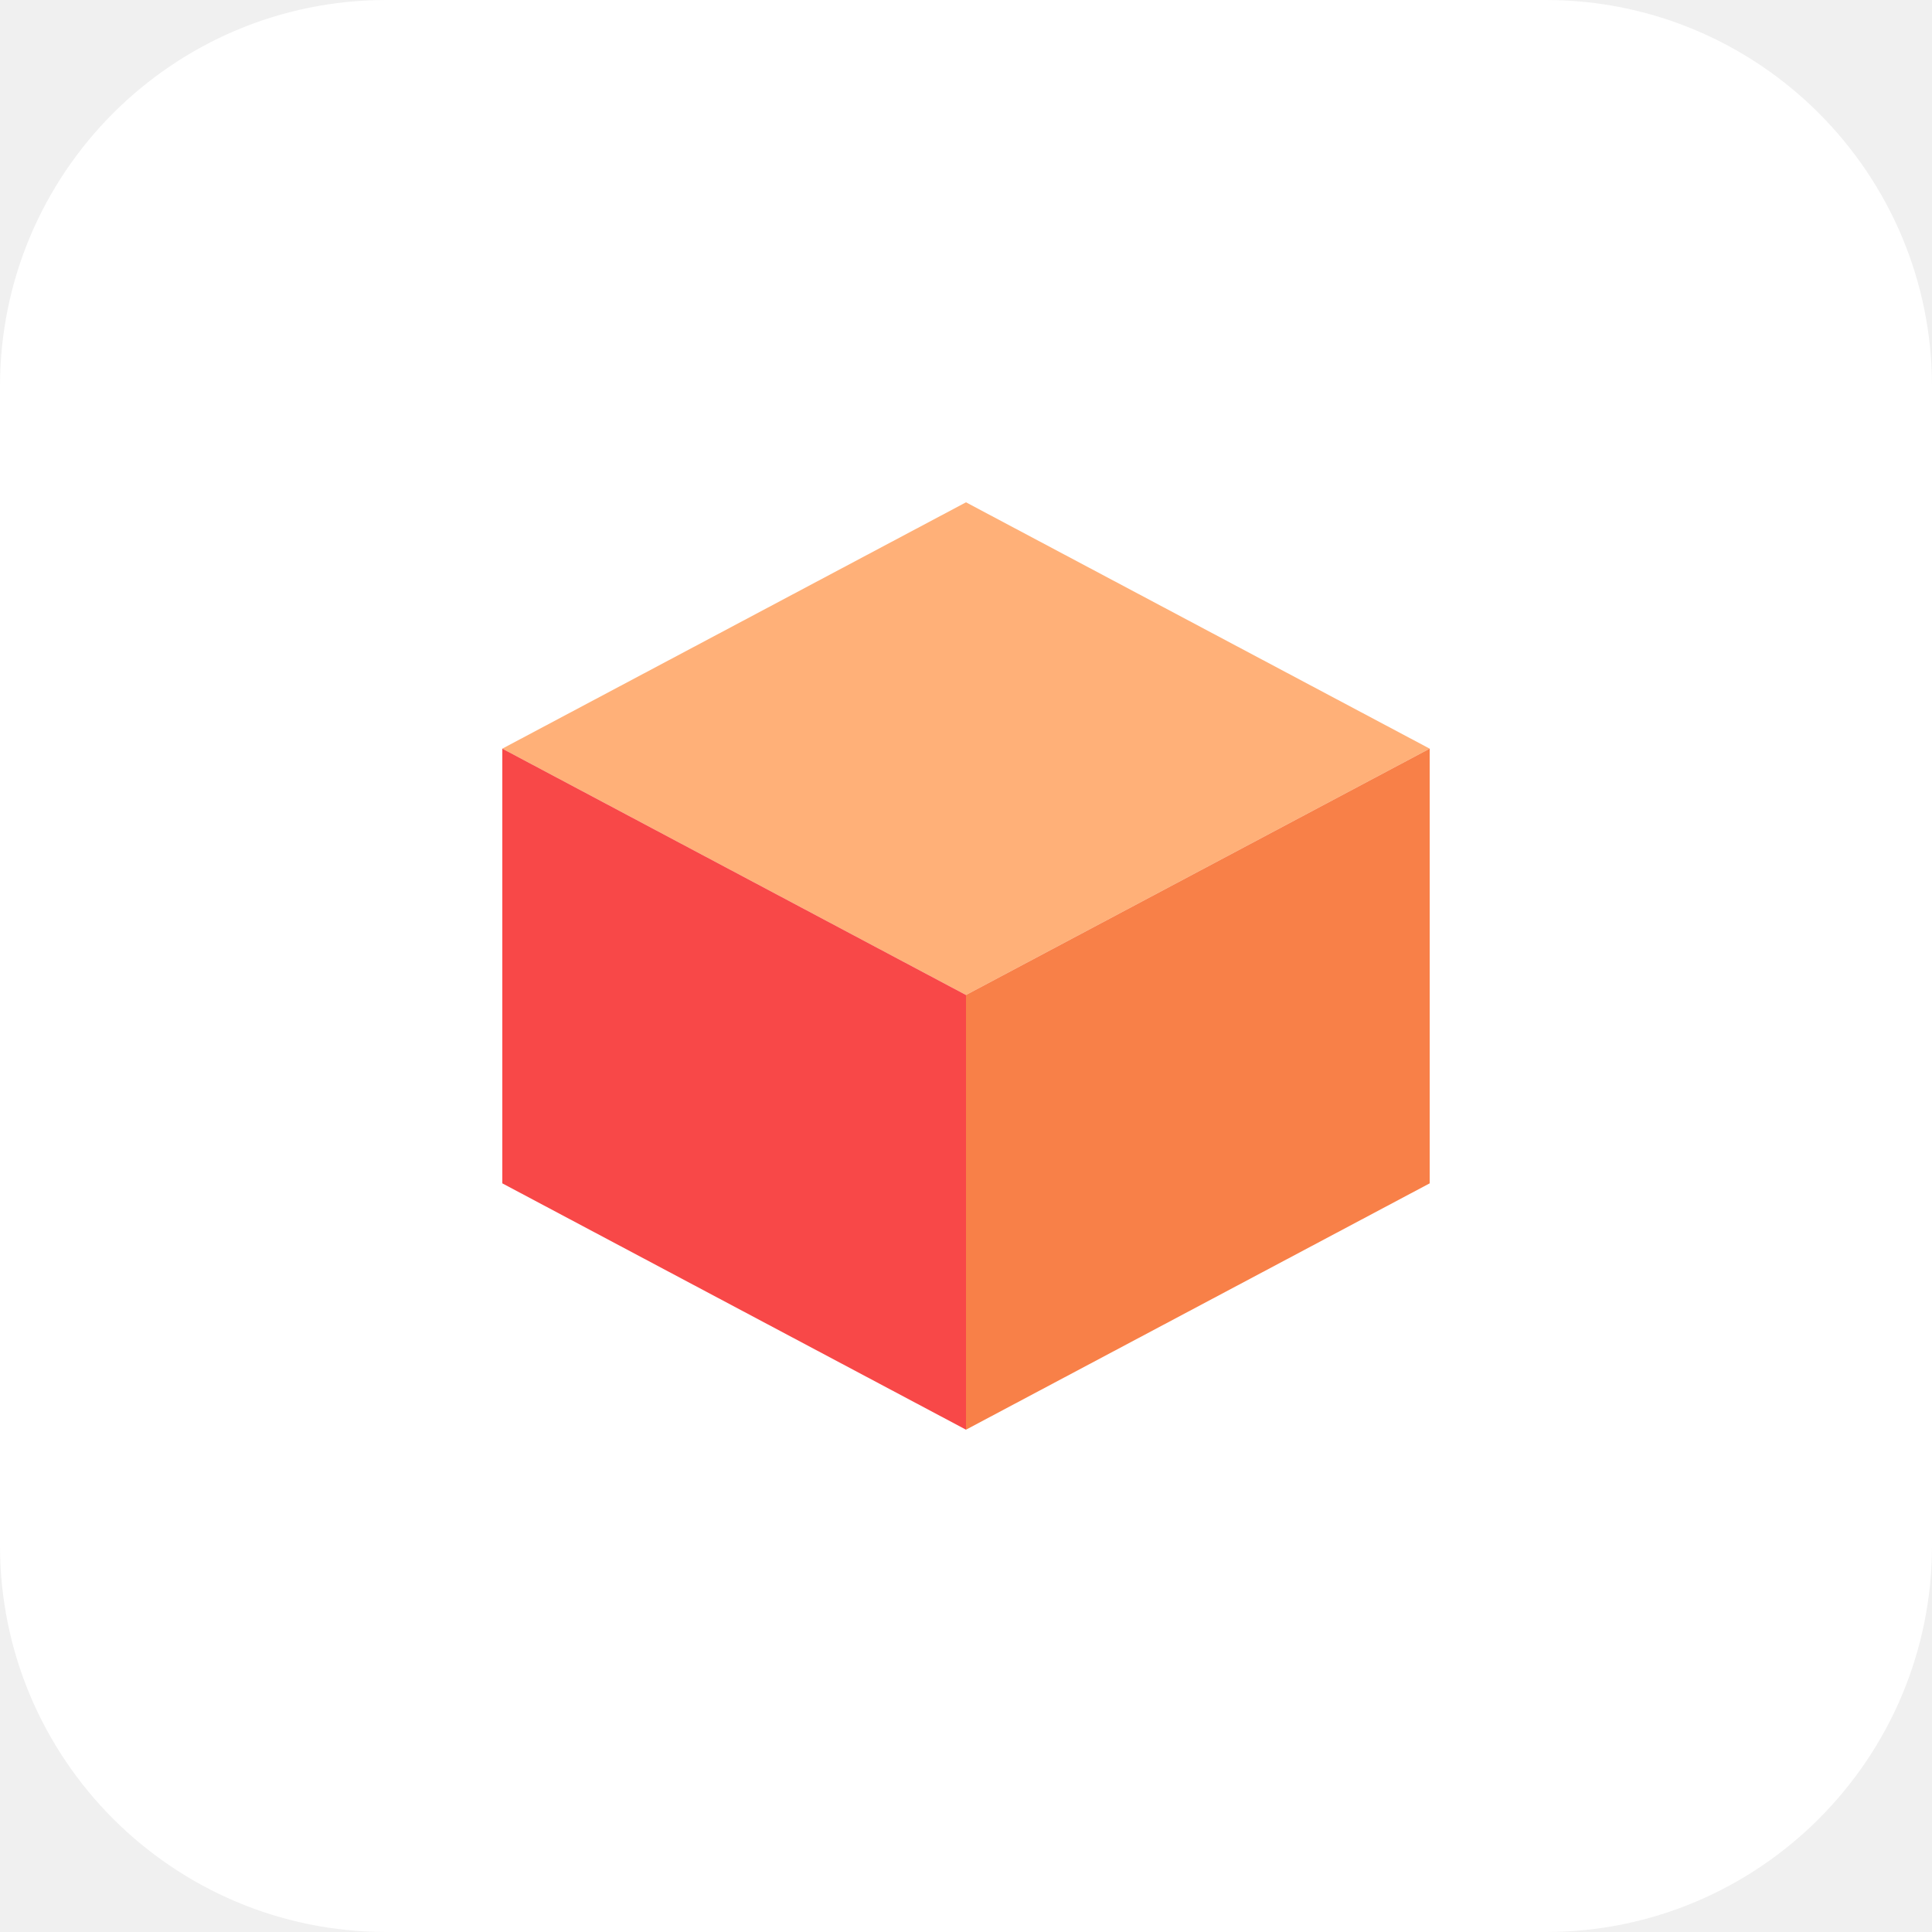
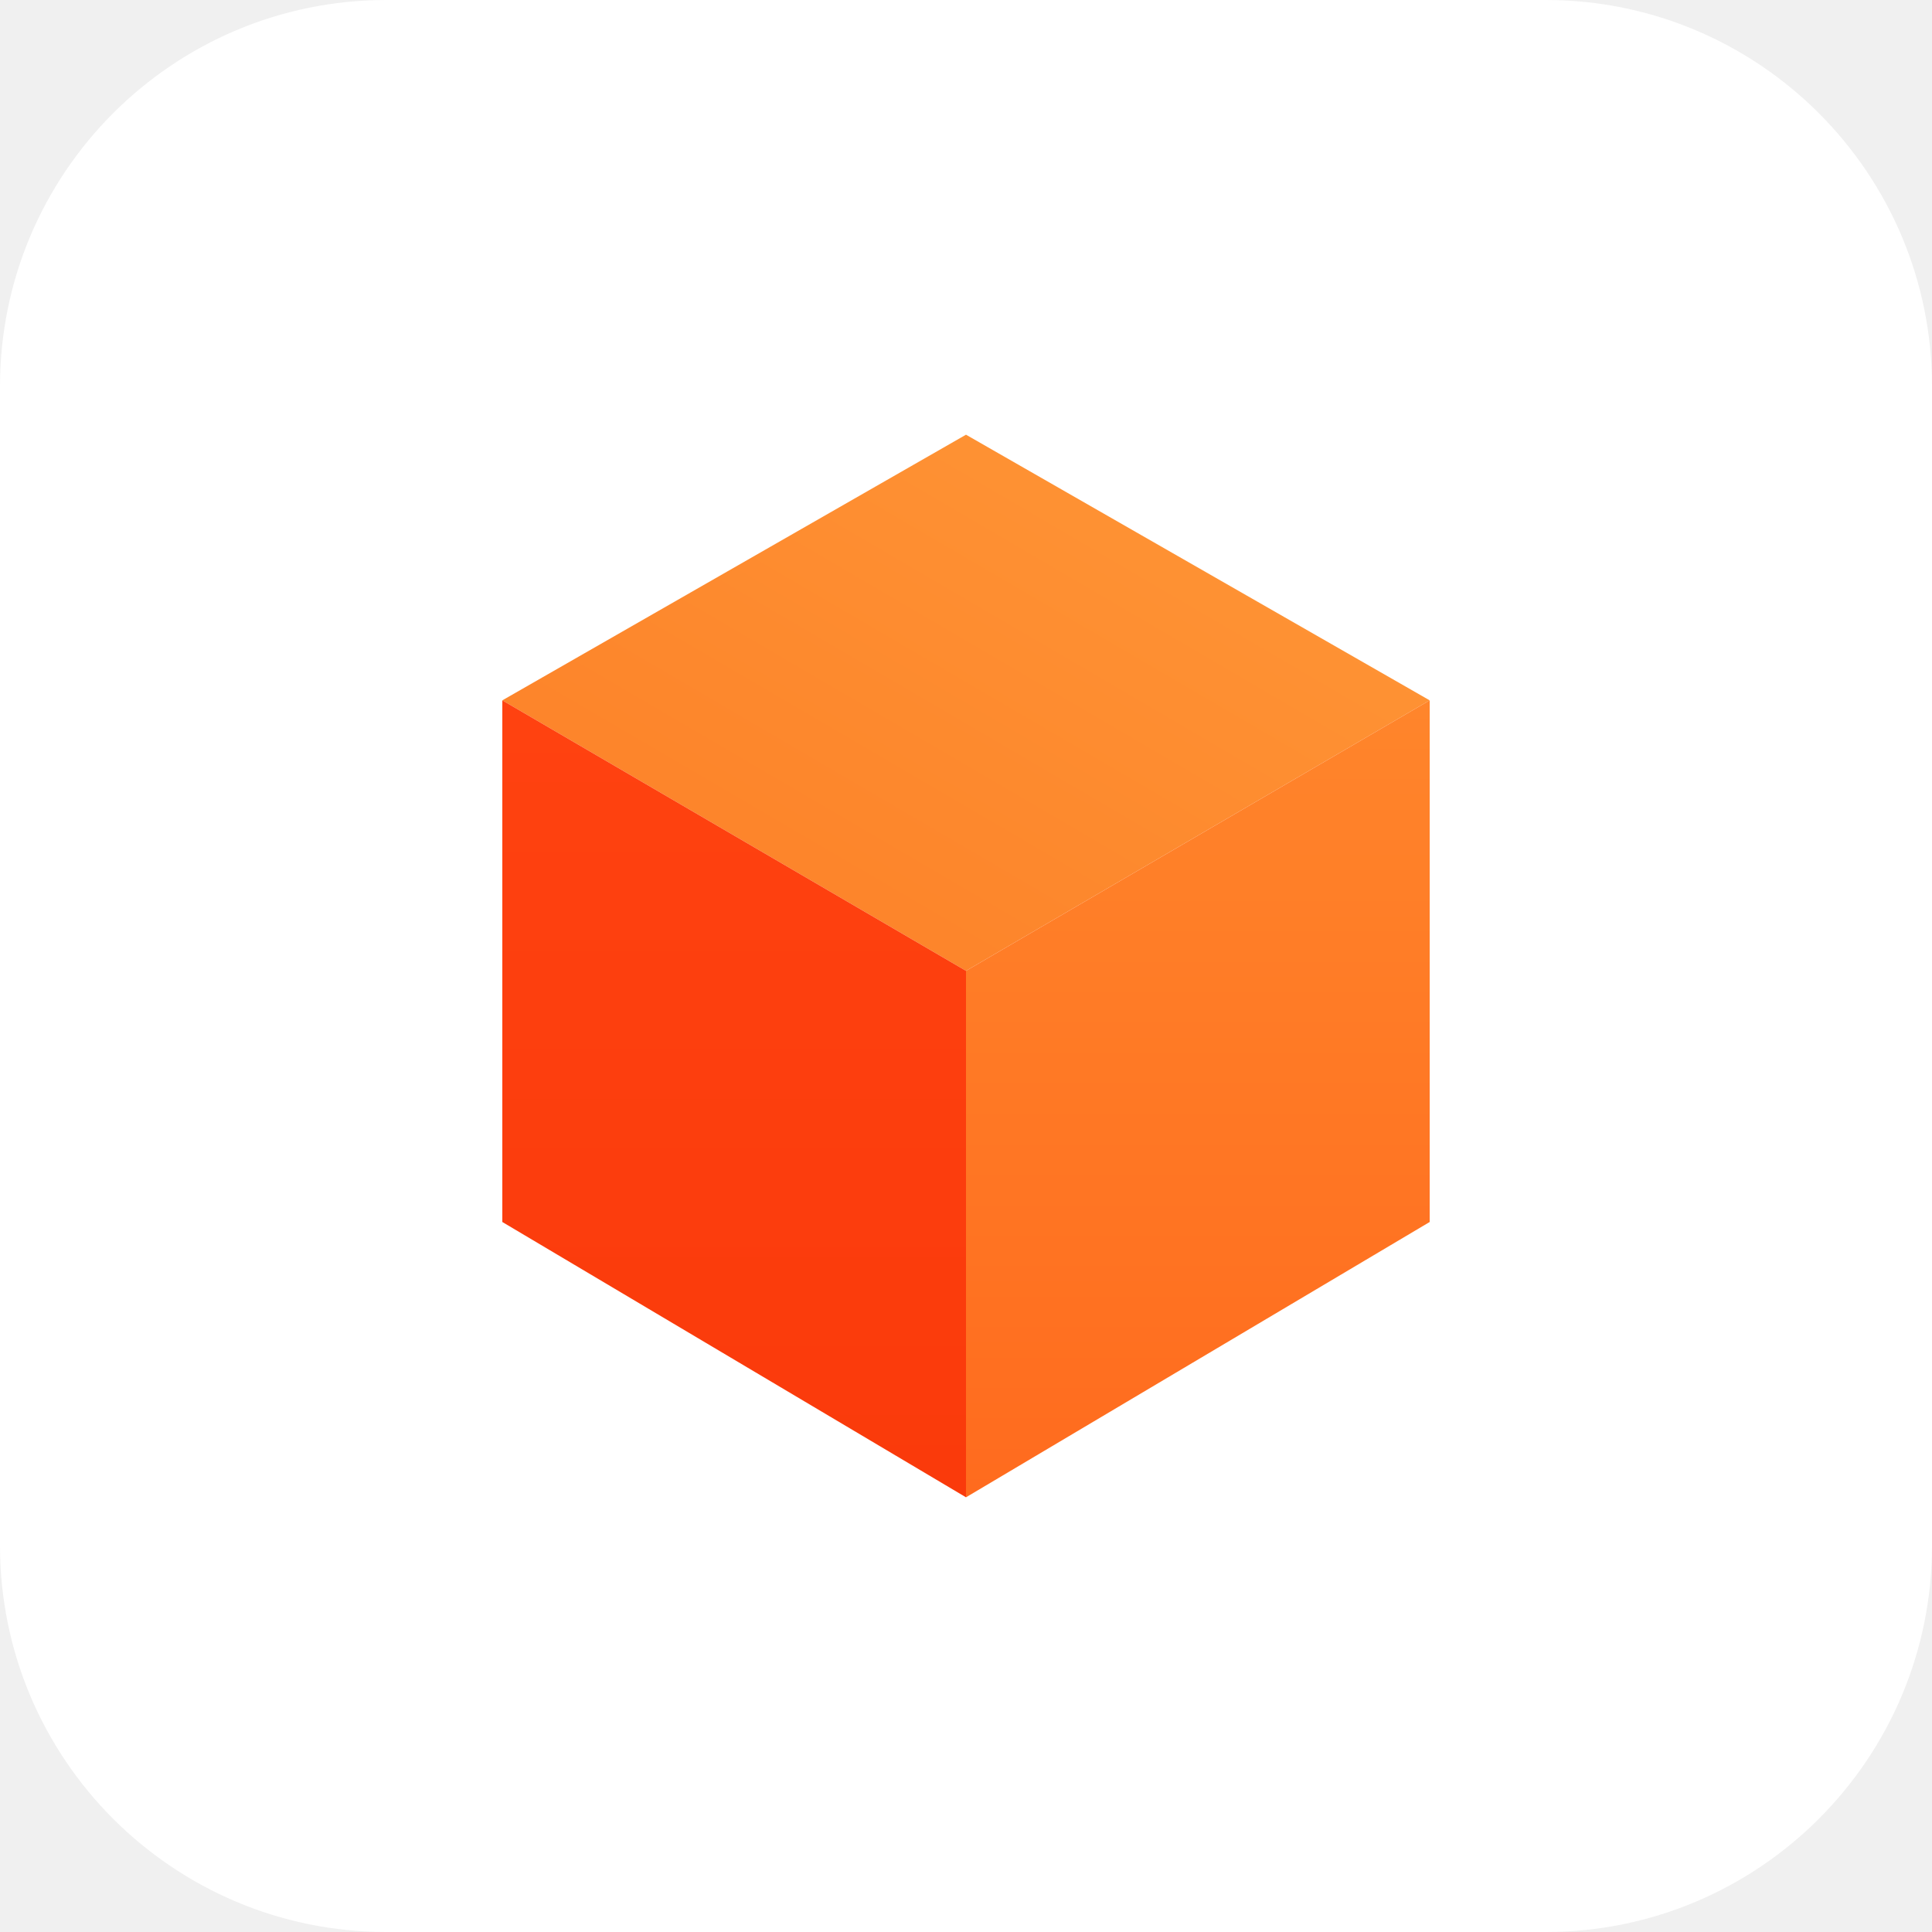
<svg xmlns="http://www.w3.org/2000/svg" viewBox="0 0 240 240" width="240" height="240">
+   <defs>
+     <linearGradient id="fpmk-top" x1="0" y1="1" x2="1" y2="0">
+       <stop offset="0" stop-color="#FC7E26" />
+       <stop offset="1" stop-color="#FF9838" />
+     </linearGradient>
+     <linearGradient id="fpmk-left" x1="0" y1="0" x2="0" y2="1">
+       <stop offset="0" stop-color="#FF4210" />
+       <stop offset="1" stop-color="#FA3A0B" />
+     </linearGradient>
+     <linearGradient id="fpmk-right" x1="0" y1="0" x2="0" y2="1">
+       <stop offset="0" stop-color="#FF852B" />
+       <stop offset="1" stop-color="#FF6B1E" />
+     </linearGradient>
+   </defs>
  <rect width="240" height="240" rx="48" fill="#ffffff" />
  <g transform="translate(48,48) scale(6)">
-     <polygon points="12,2.4 21.6,7.5 12,12.6 2.4,7.5" fill="#FFB078" />
-     <polygon points="2.4,7.5 12,12.6 12,21.6 2.4,16.5" fill="#F84848" />
-     <polygon points="21.6,7.5 12,12.6 12,21.6 21.6,16.5" fill="#F88048" />
+     <polygon points="12,1 21.6,6.5 12,12.1 2.4,6.5" fill="url(#fpmk-top)" />
+     <polygon points="2.4,6.5 12,12.1 12,23 2.4,17.3" fill="url(#fpmk-left)" />
+     <polygon points="21.6,6.5 12,12.1 12,23 21.6,17.3" fill="url(#fpmk-right)" />
  </g>
</svg>
